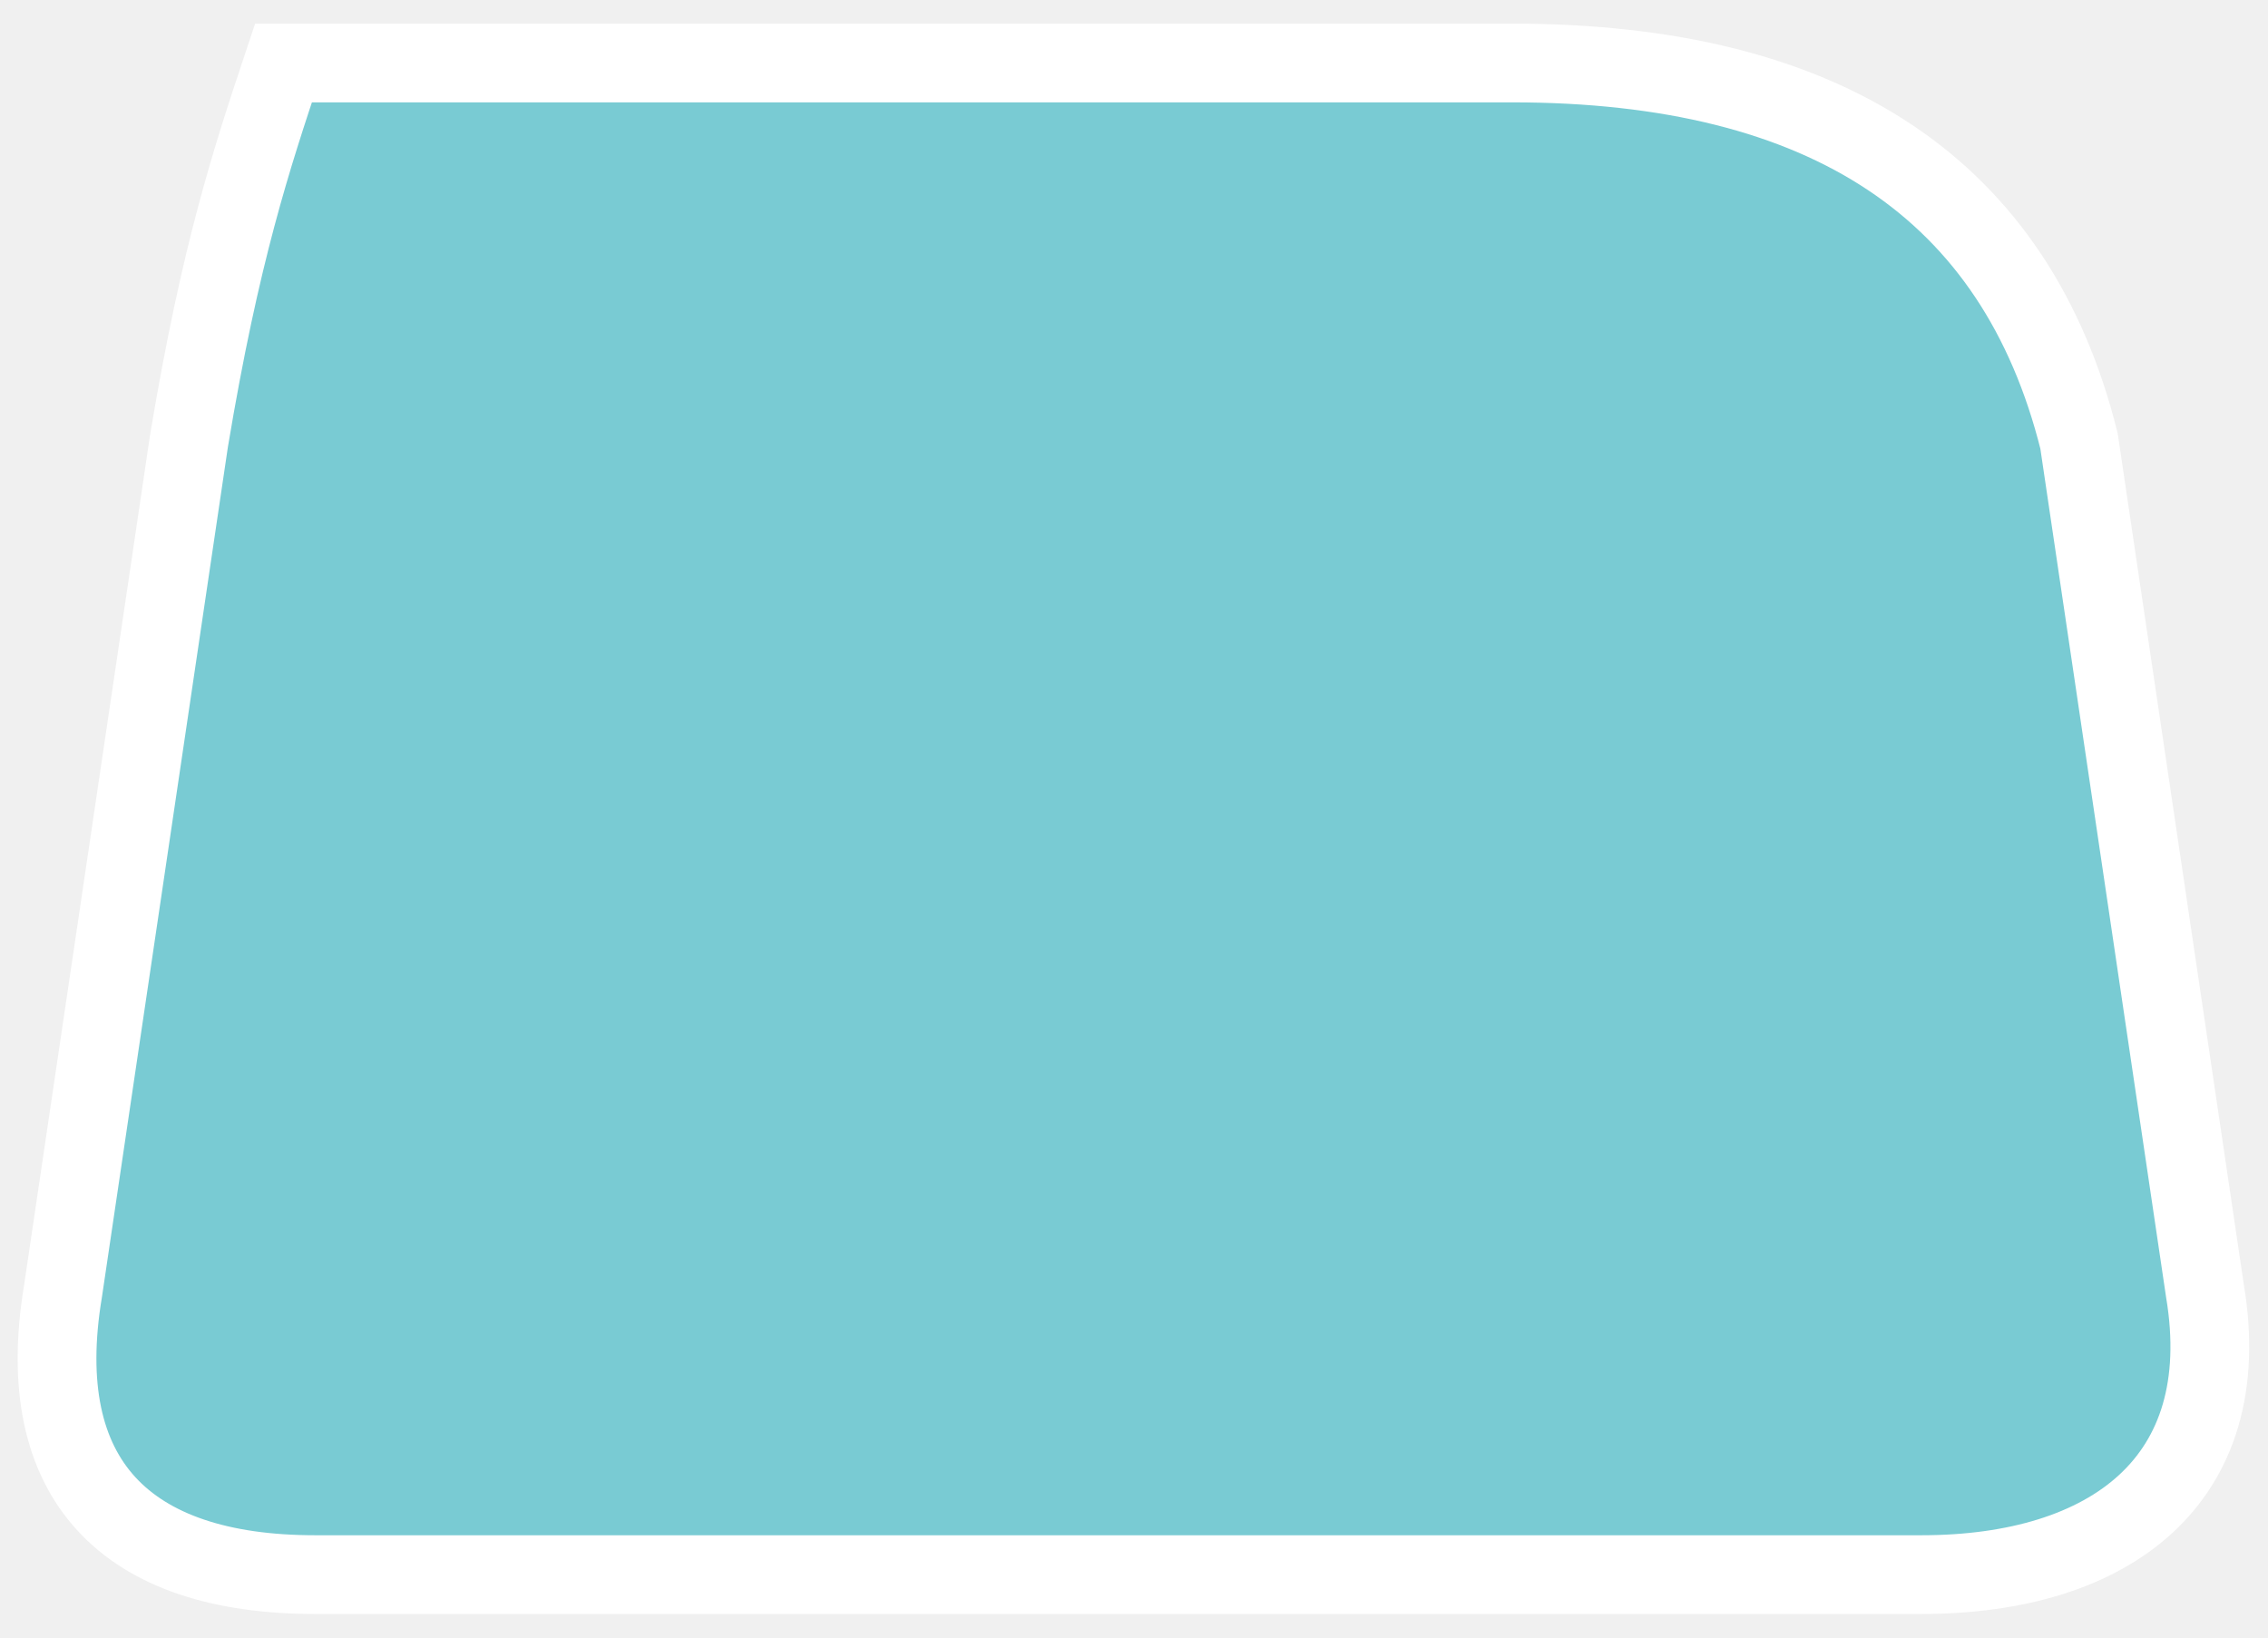
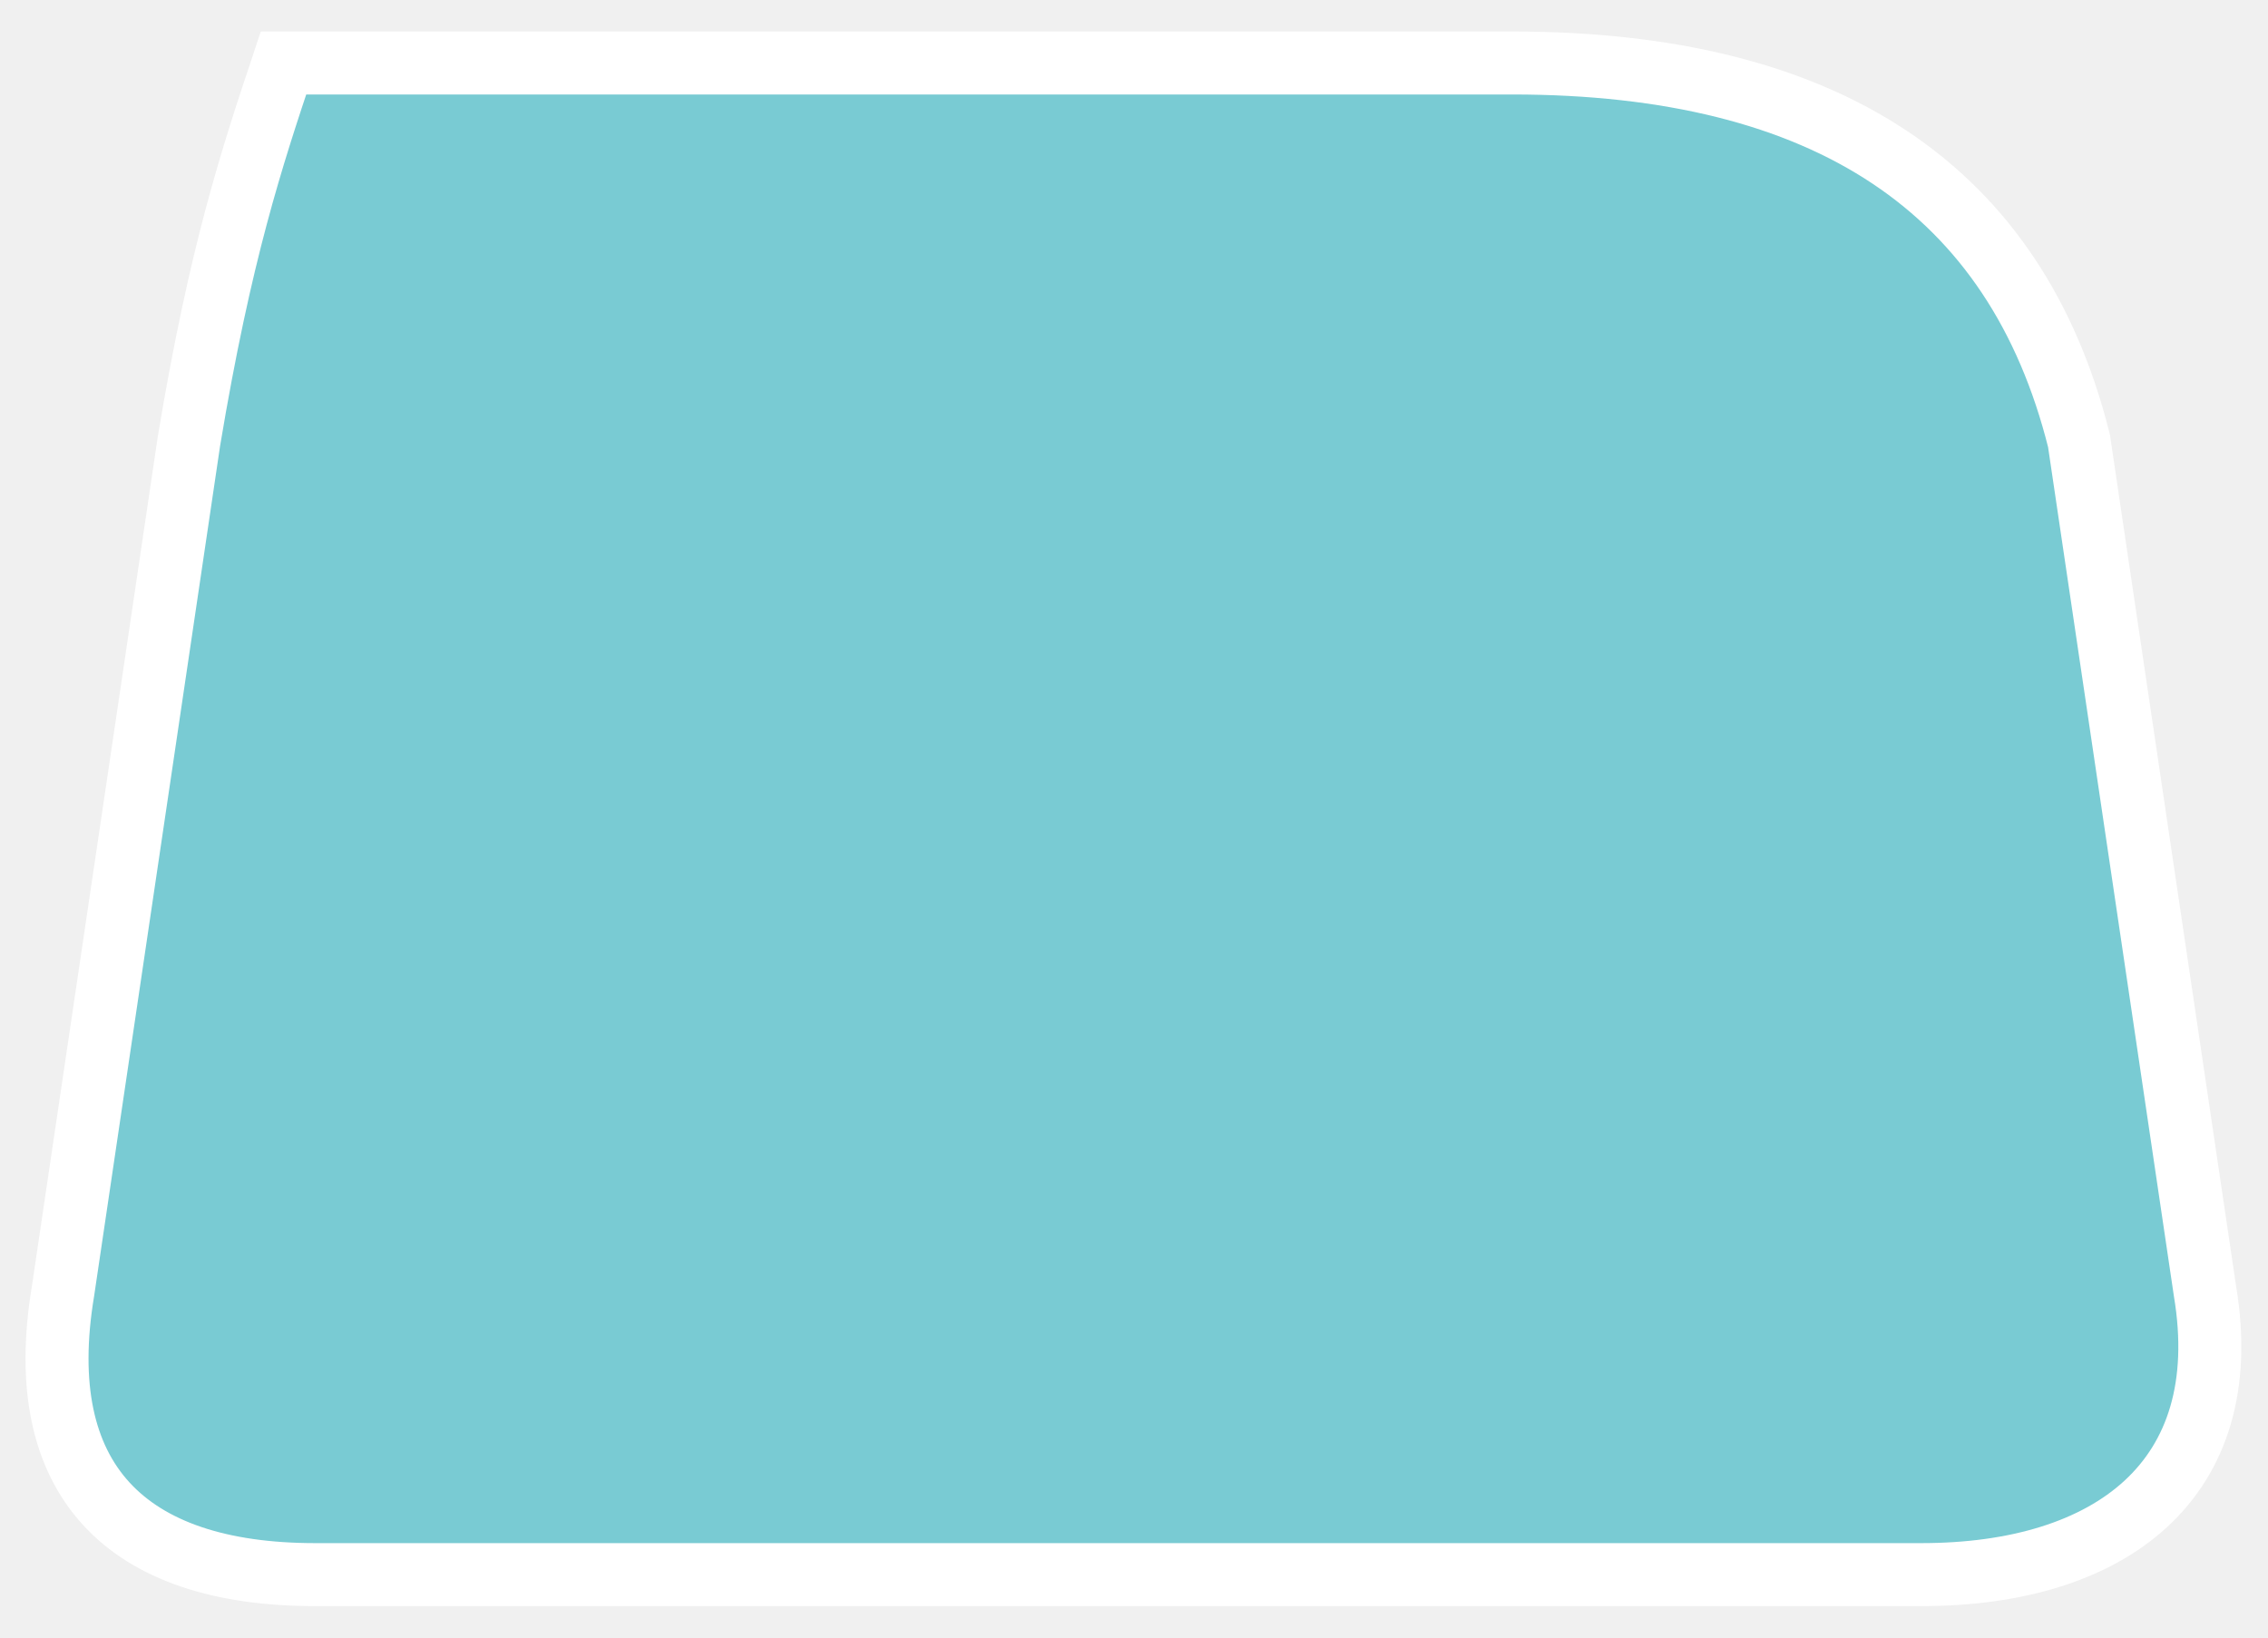
<svg xmlns="http://www.w3.org/2000/svg" width="72" height="52" viewBox="0 0 72 52">
-   <path d="M9 2 H48 C58 2 64 6 66 14 L70 41            C71 47 67 50 61 50 H10            C4 50 1 47 2 41 L6 14            C7 8 8 5 9 2 Z" fill="#79cbd3" stroke="#ffffff" stroke-width="2.5" />
+   <path d="M9 2 H48 C58 2 64 6 66 14 L70 41            C71 47 67 50 61 50 H10            C4 50 1 47 2 41 L6 14            C7 8 8 5 9 2 Z" fill="#79cbd3" stroke="#ffffff" stroke-width="2" />
</svg>
